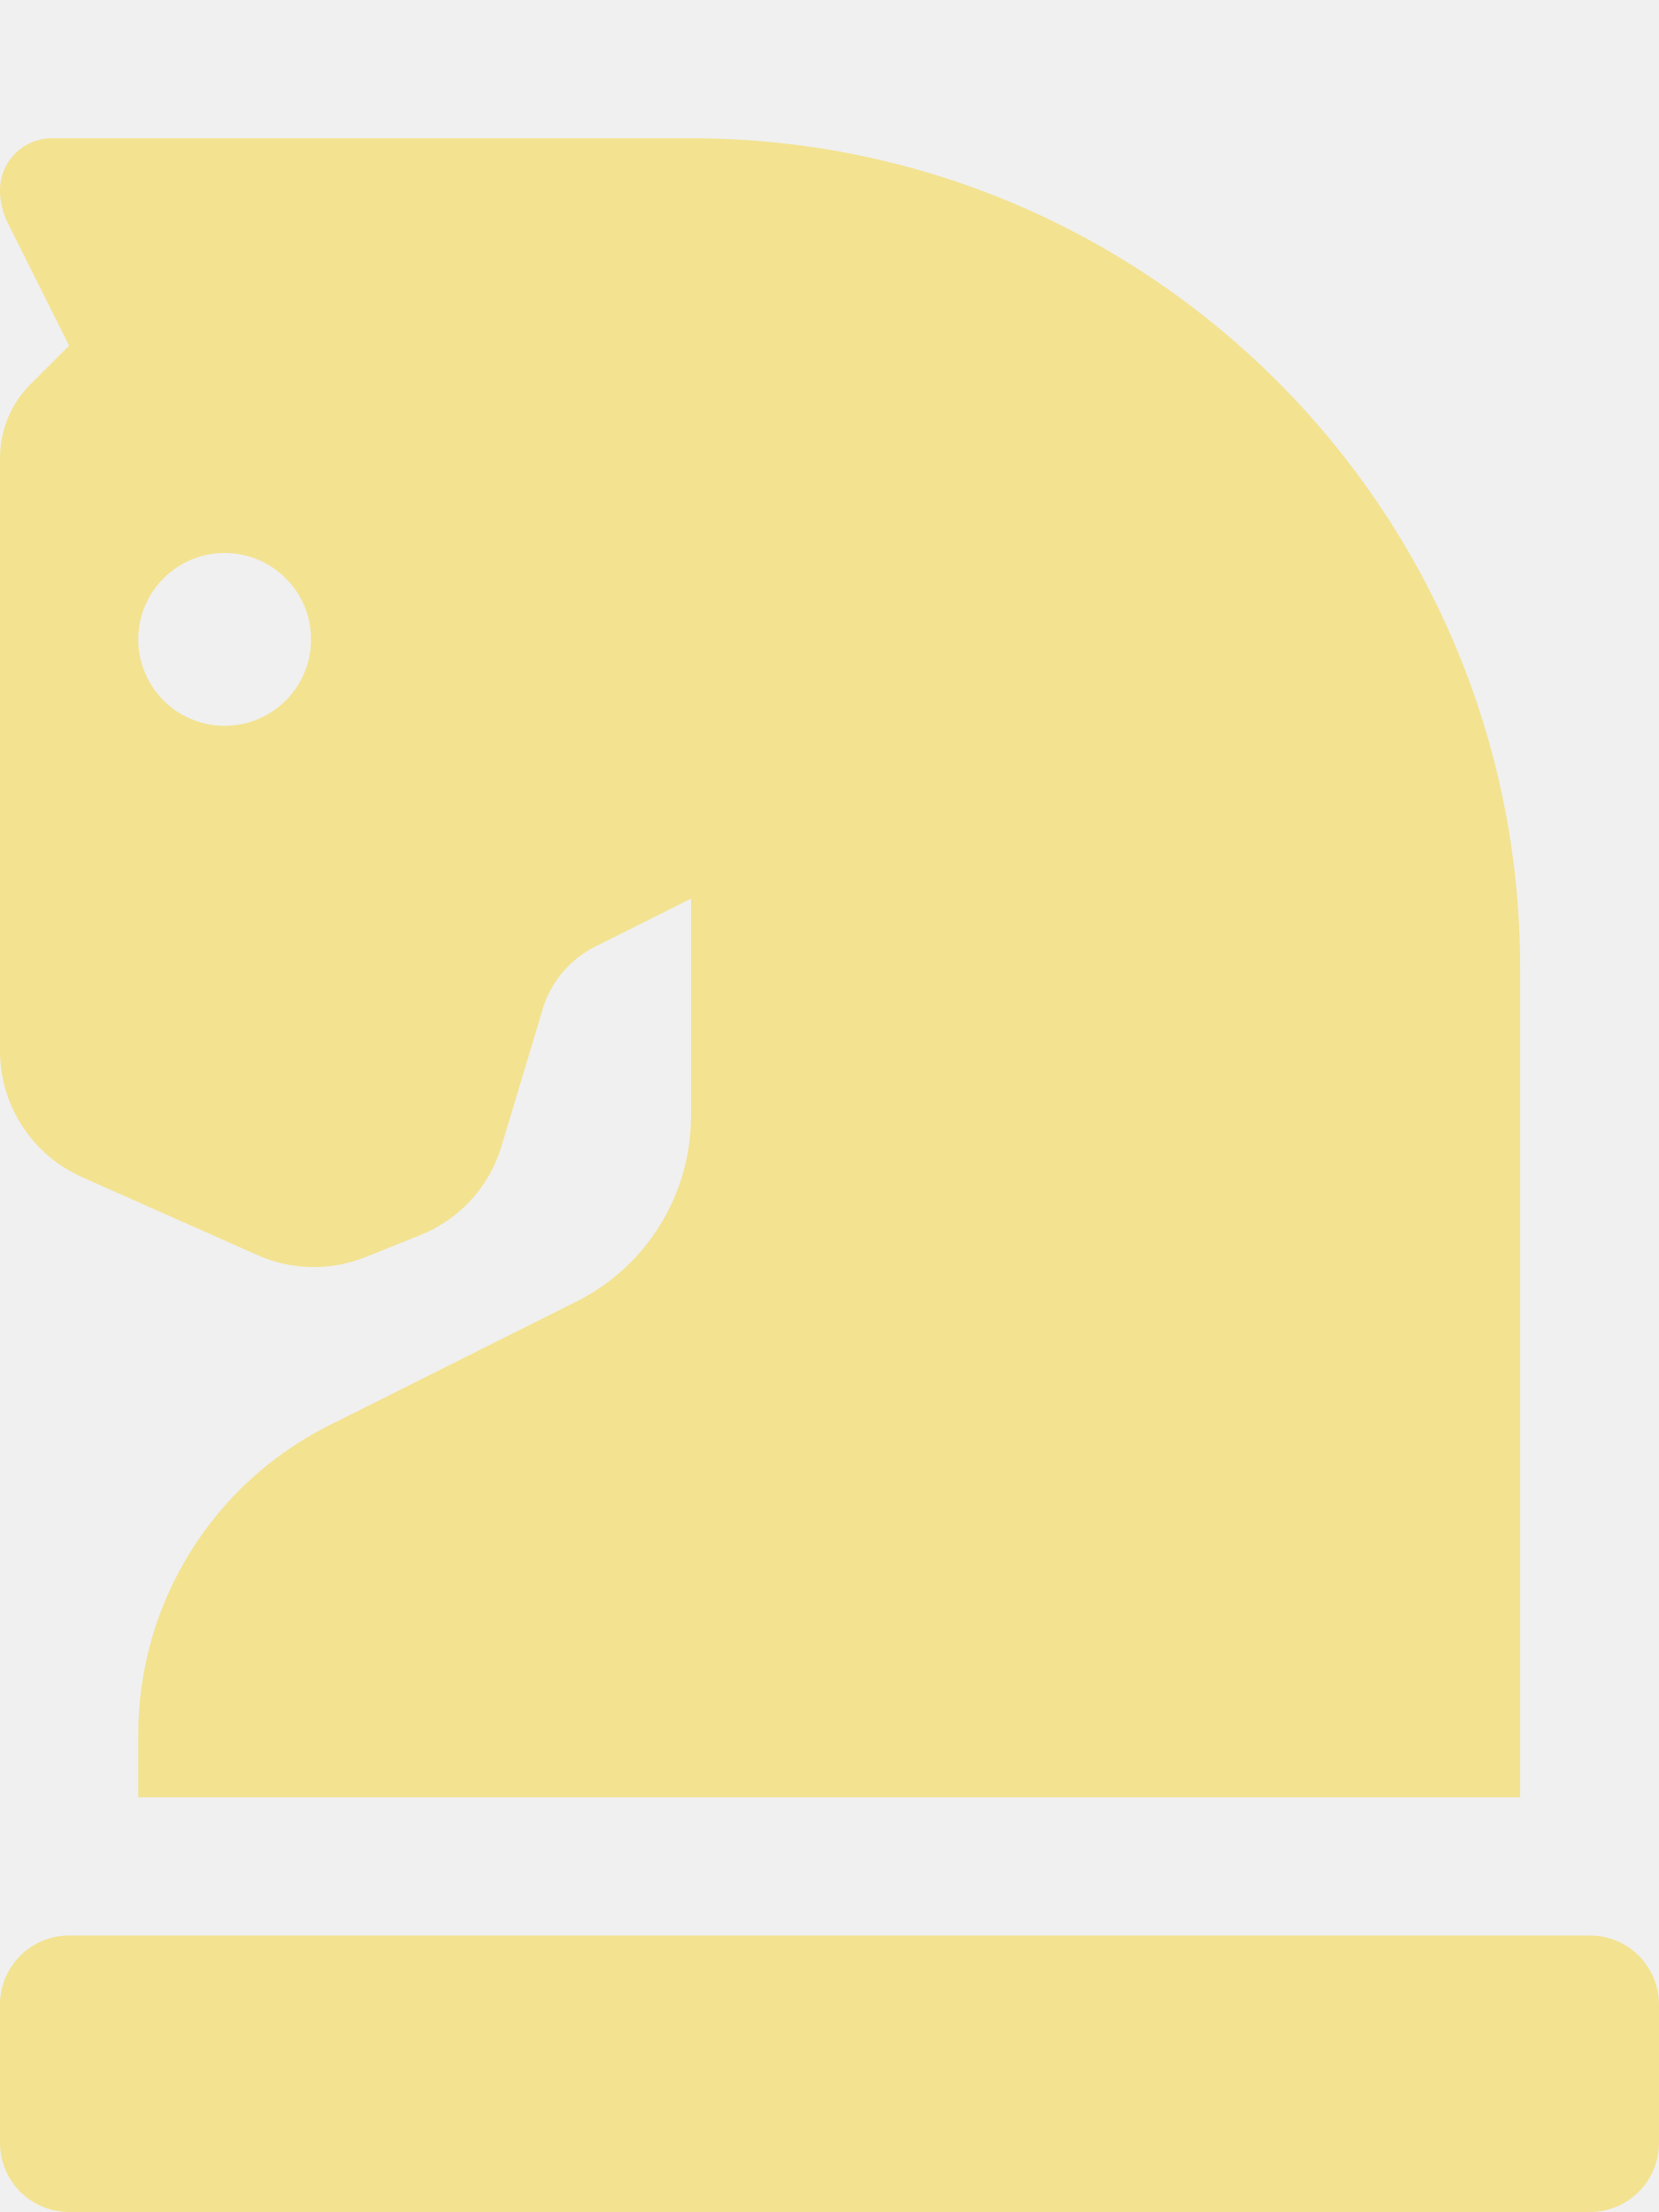
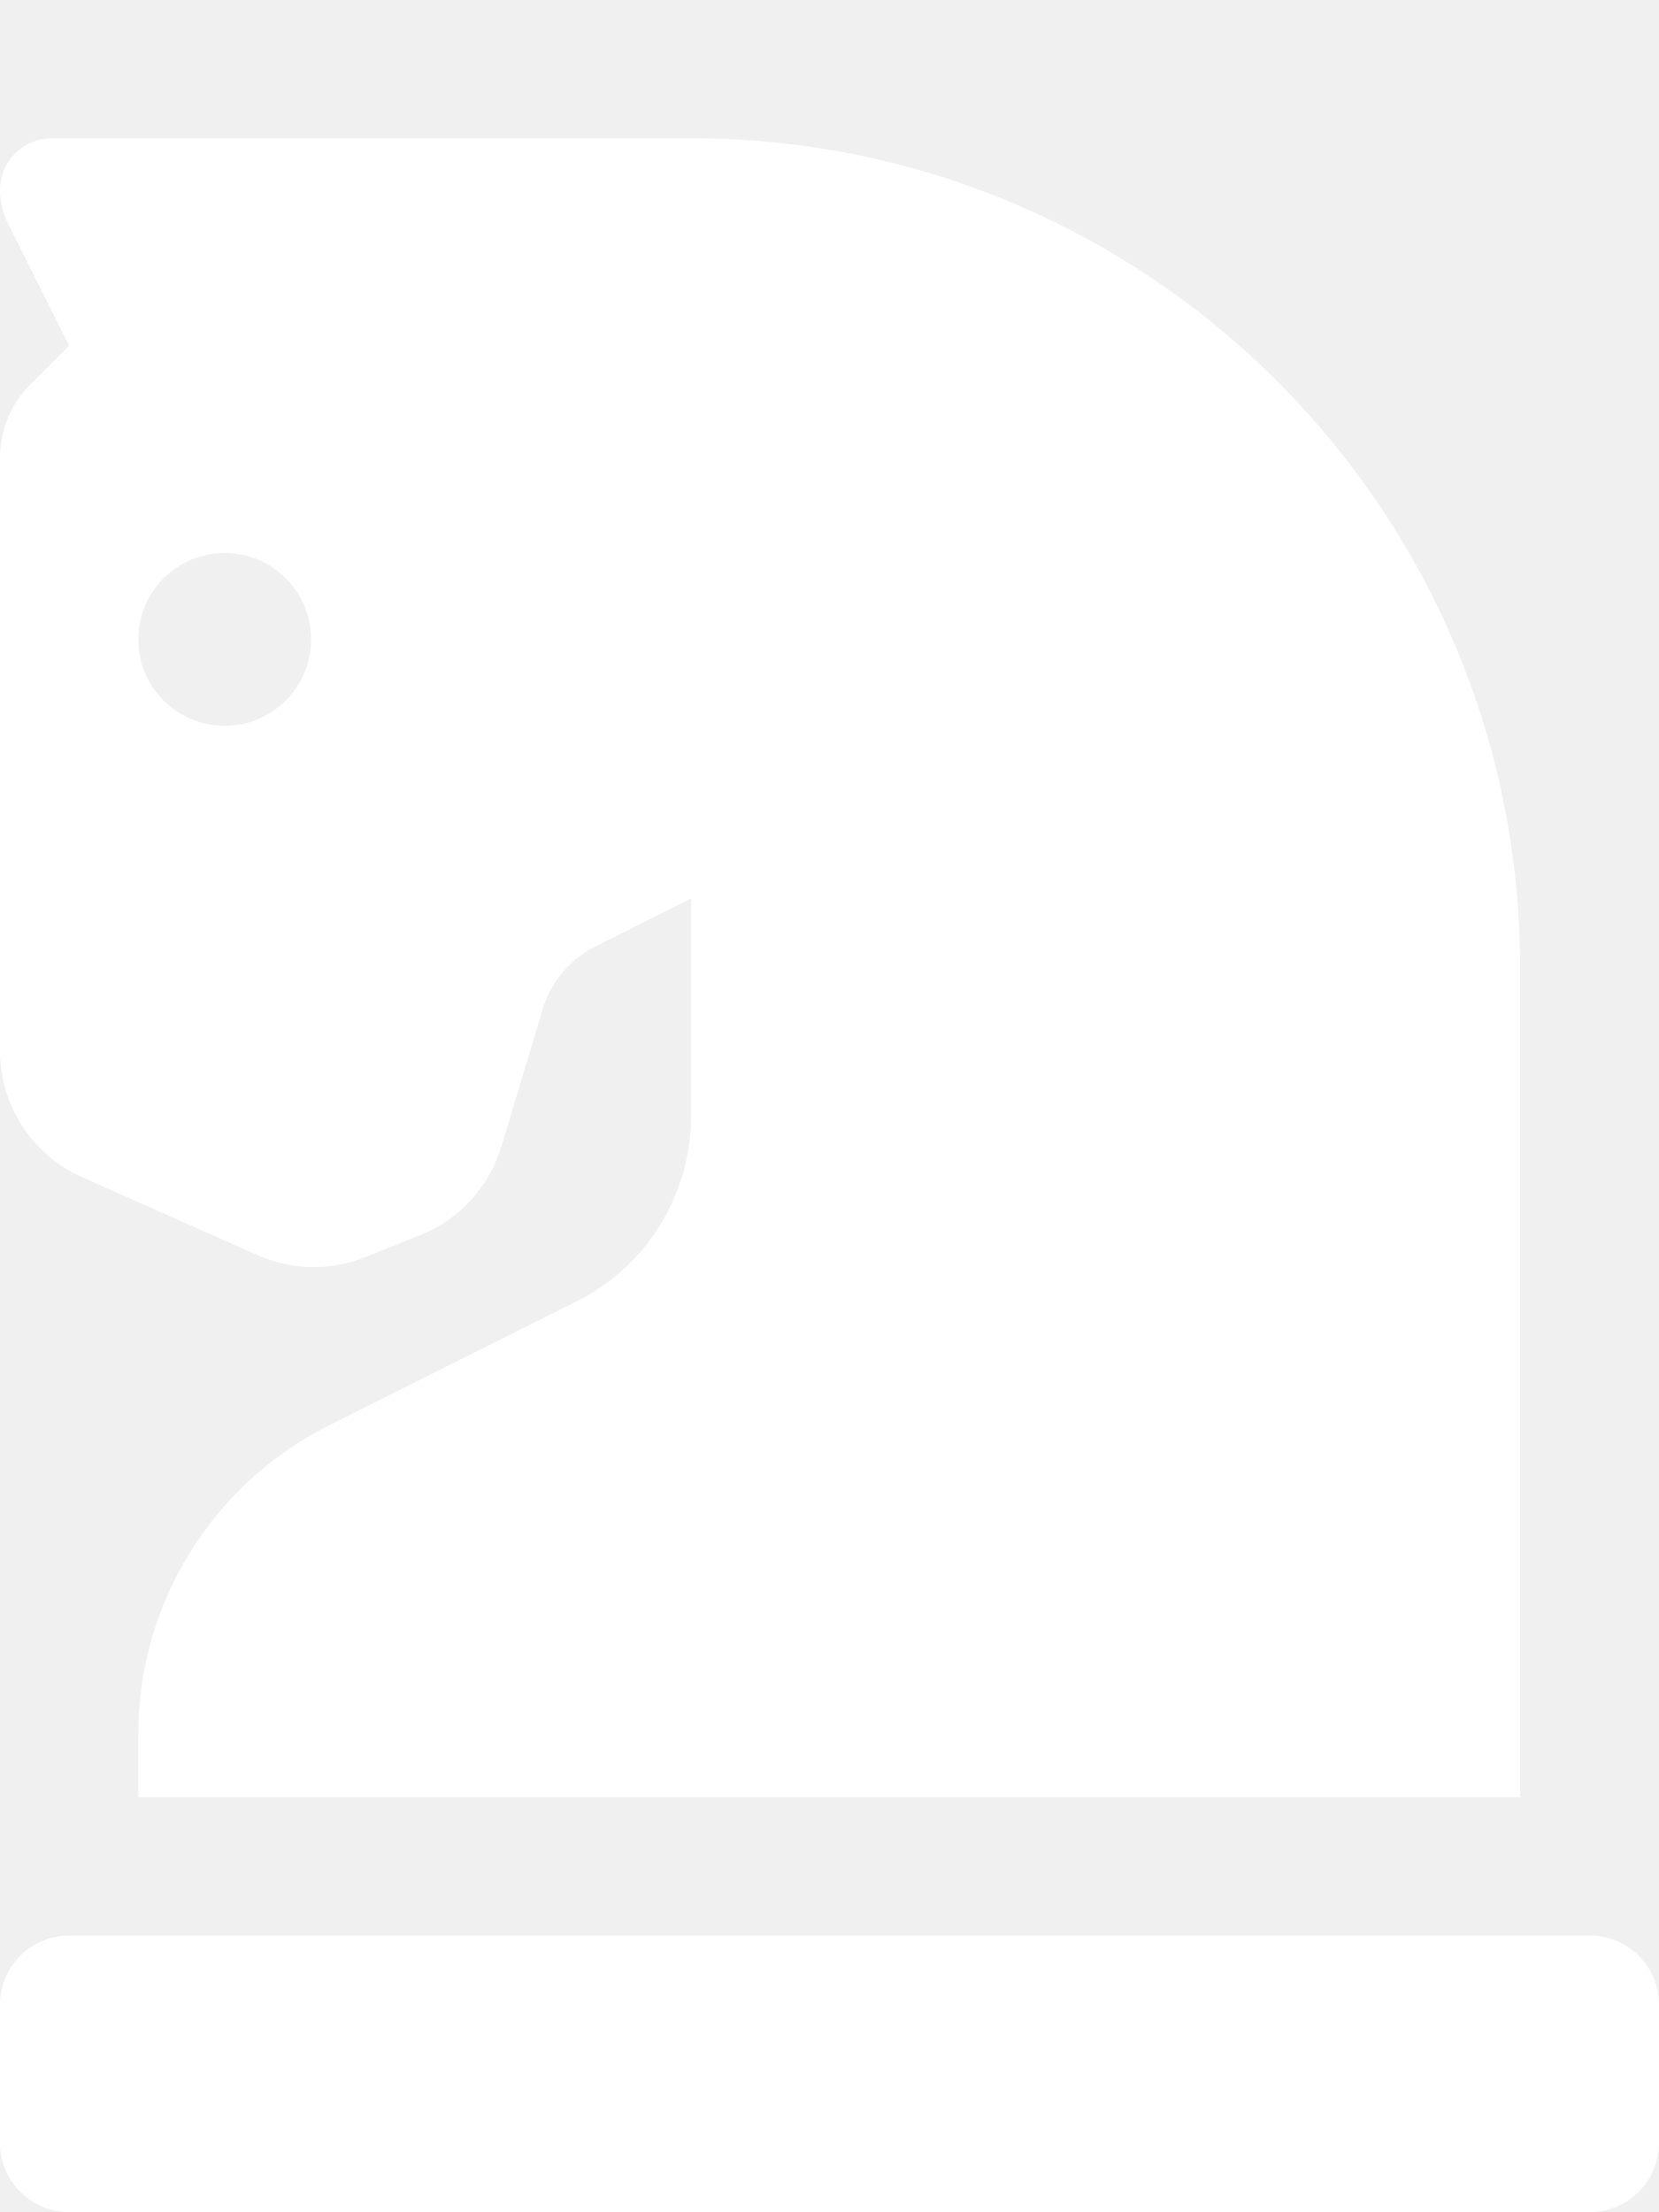
<svg xmlns="http://www.w3.org/2000/svg" aria-hidden="true" focusable="false" data-prefix="fas" data-icon="chess-knight" class="svg-inline--fa fa-chess-knight fa-w-12" role="img" viewBox="0 0 384 512">
-   <path fill="#f3e290" d="M19 272.47l40.63 18.06a32 32 0 0 0 24.88.47l12.78-5.12a32 32 0 0 0 18.76-20.5l9.22-30.65a24 24 0 0 1 12.55-15.65L159.94 208v50.33a48 48 0 0 1-26.53 42.94l-57.22 28.65A80 80 0 0 0 32 401.48V416h319.86V224c0-106-85.92-192-191.92-192H12A12 12 0 0 0 0 44a16.9 16.9 0 0 0 1.79 7.58L16 80l-9 9a24 24 0 0 0-7 17v137.21a32 32 0 0 0 19 29.26zM52 128a20 20 0 1 1-20 20 20 20 0 0 1 20-20zm316 320H16a16 16 0 0 0-16 16v32a16 16 0 0 0 16 16h352a16 16 0 0 0 16-16v-32a16 16 0 0 0-16-16z" />
+   <path fill="#ffffff" d="M19 272.47l40.63 18.06a32 32 0 0 0 24.88.47l12.78-5.12a32 32 0 0 0 18.76-20.5l9.22-30.65a24 24 0 0 1 12.55-15.65L159.94 208v50.33a48 48 0 0 1-26.53 42.94l-57.22 28.65A80 80 0 0 0 32 401.48V416h319.86V224c0-106-85.92-192-191.92-192H12A12 12 0 0 0 0 44a16.9 16.9 0 0 0 1.79 7.58L16 80l-9 9a24 24 0 0 0-7 17v137.21a32 32 0 0 0 19 29.26zM52 128a20 20 0 1 1-20 20 20 20 0 0 1 20-20zm316 320H16a16 16 0 0 0-16 16v32a16 16 0 0 0 16 16h352a16 16 0 0 0 16-16v-32a16 16 0 0 0-16-16z" />
</svg>
